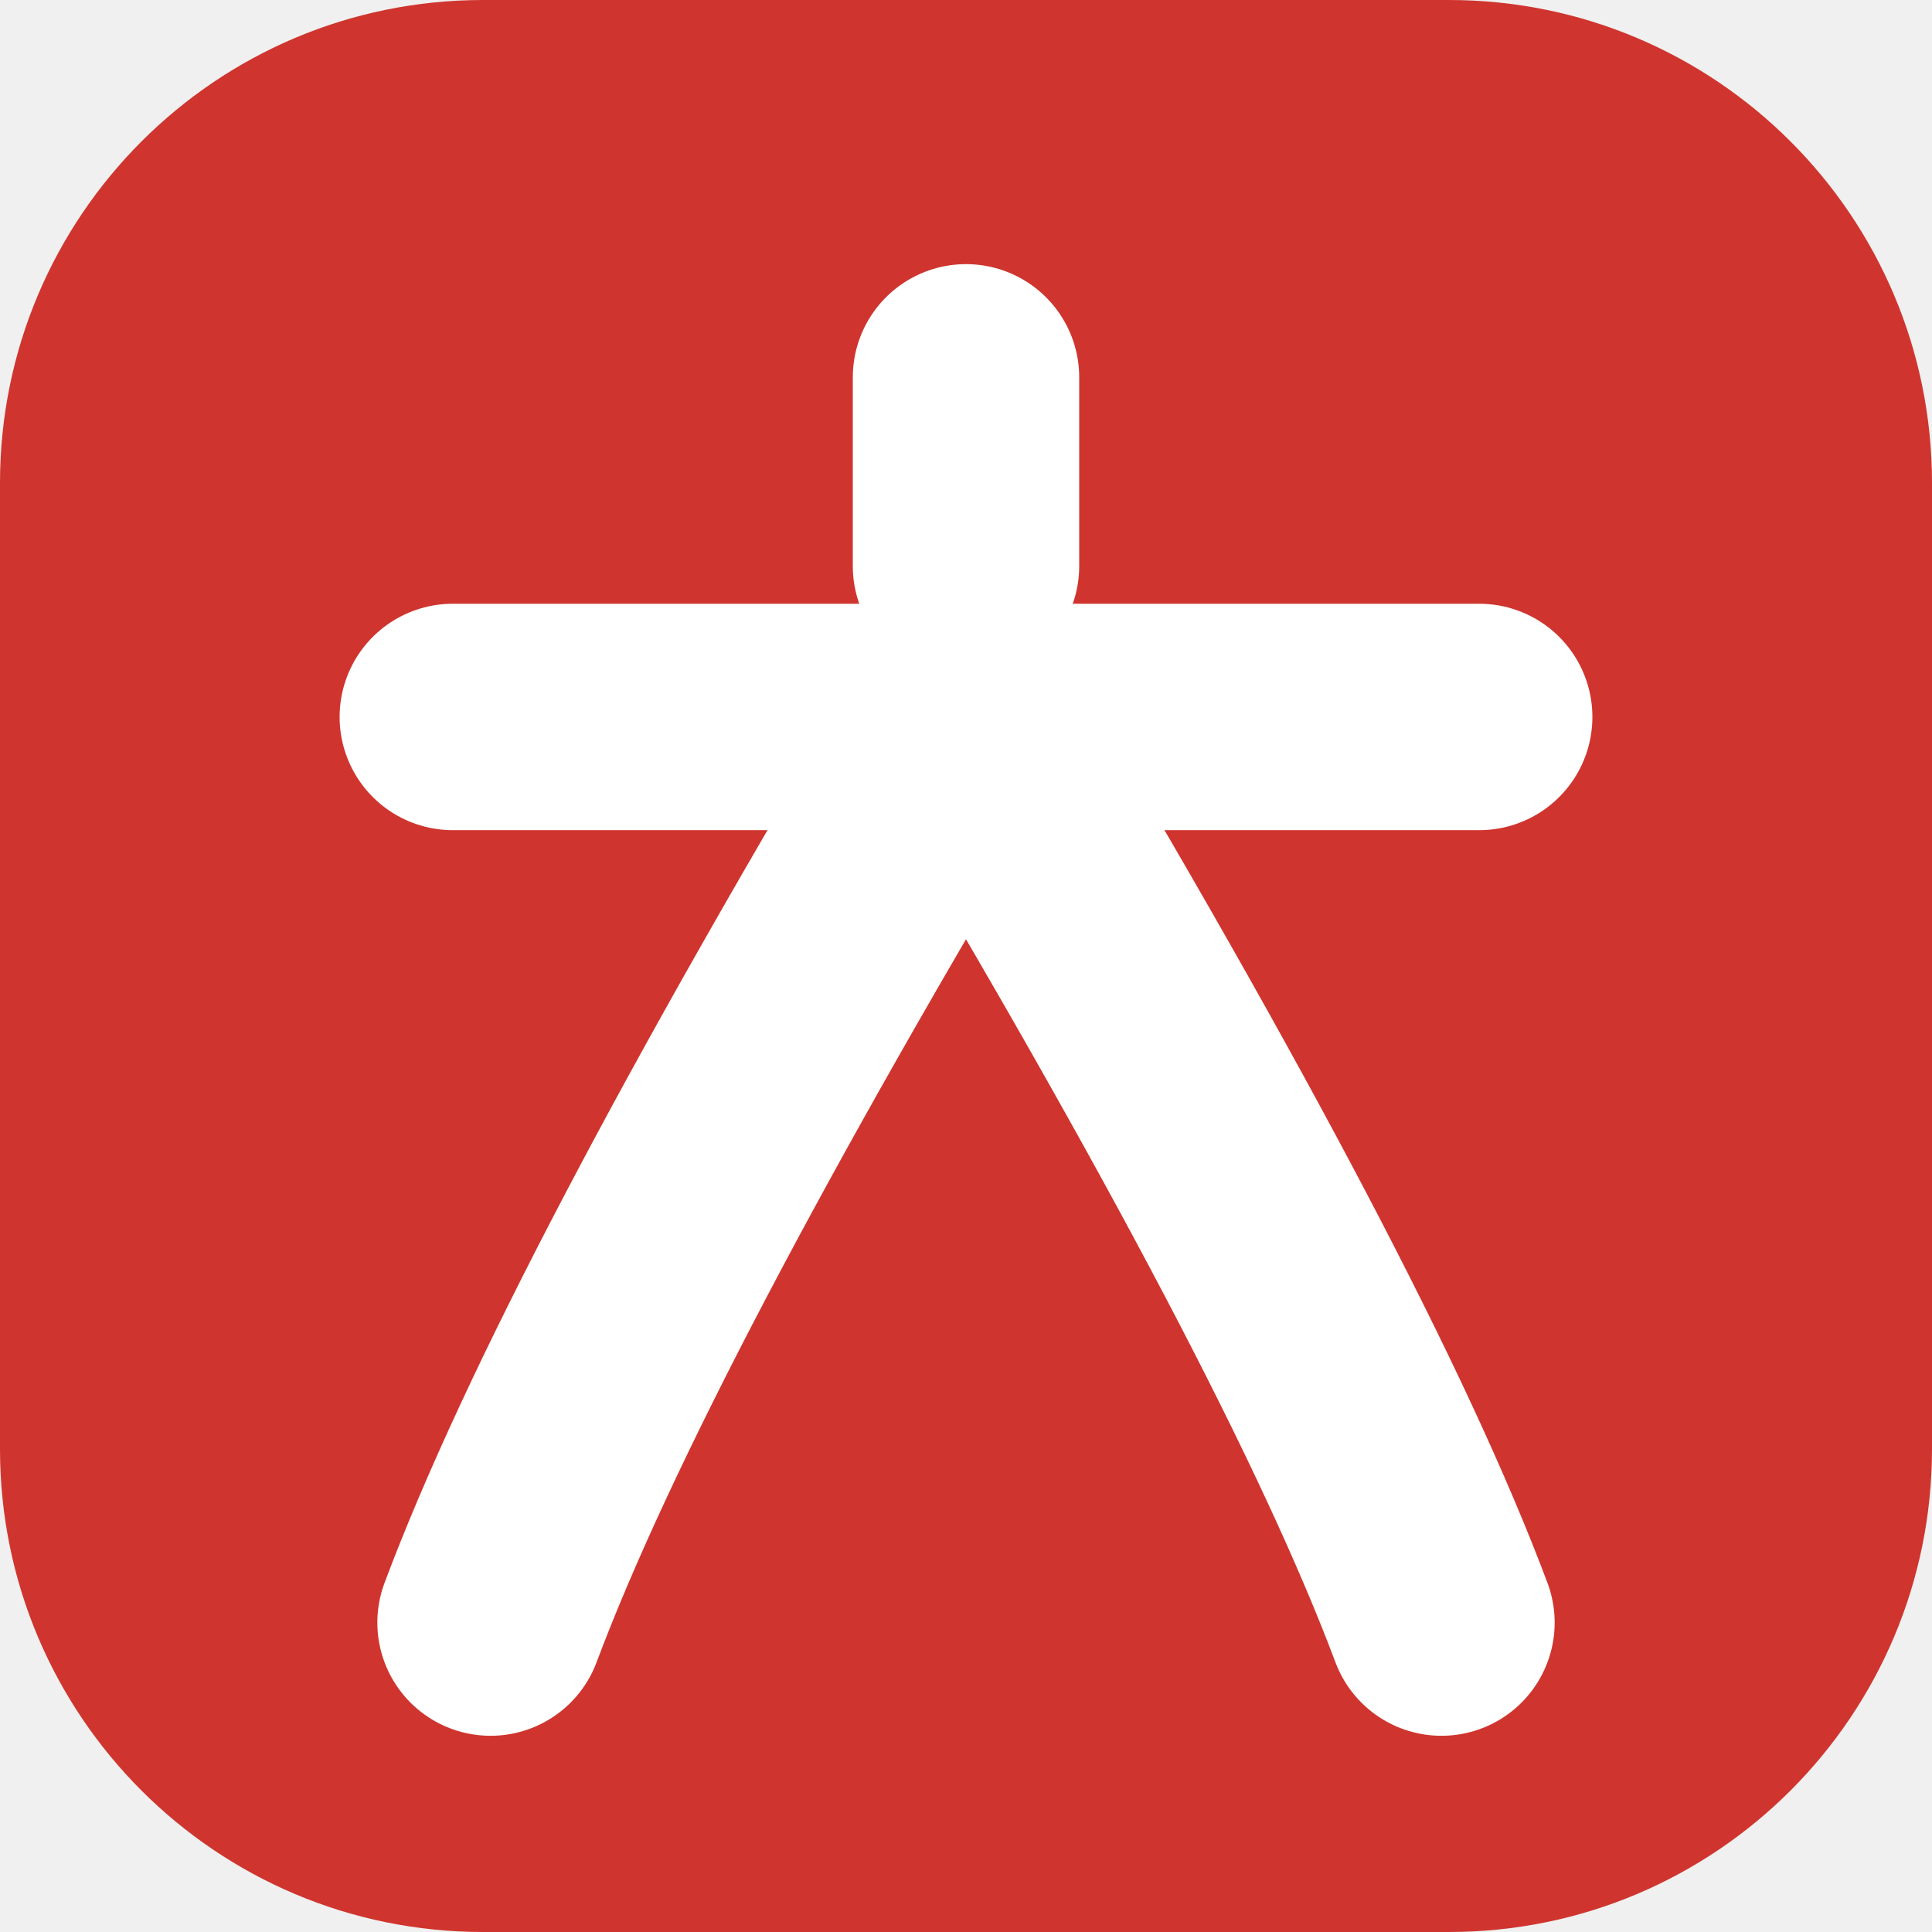
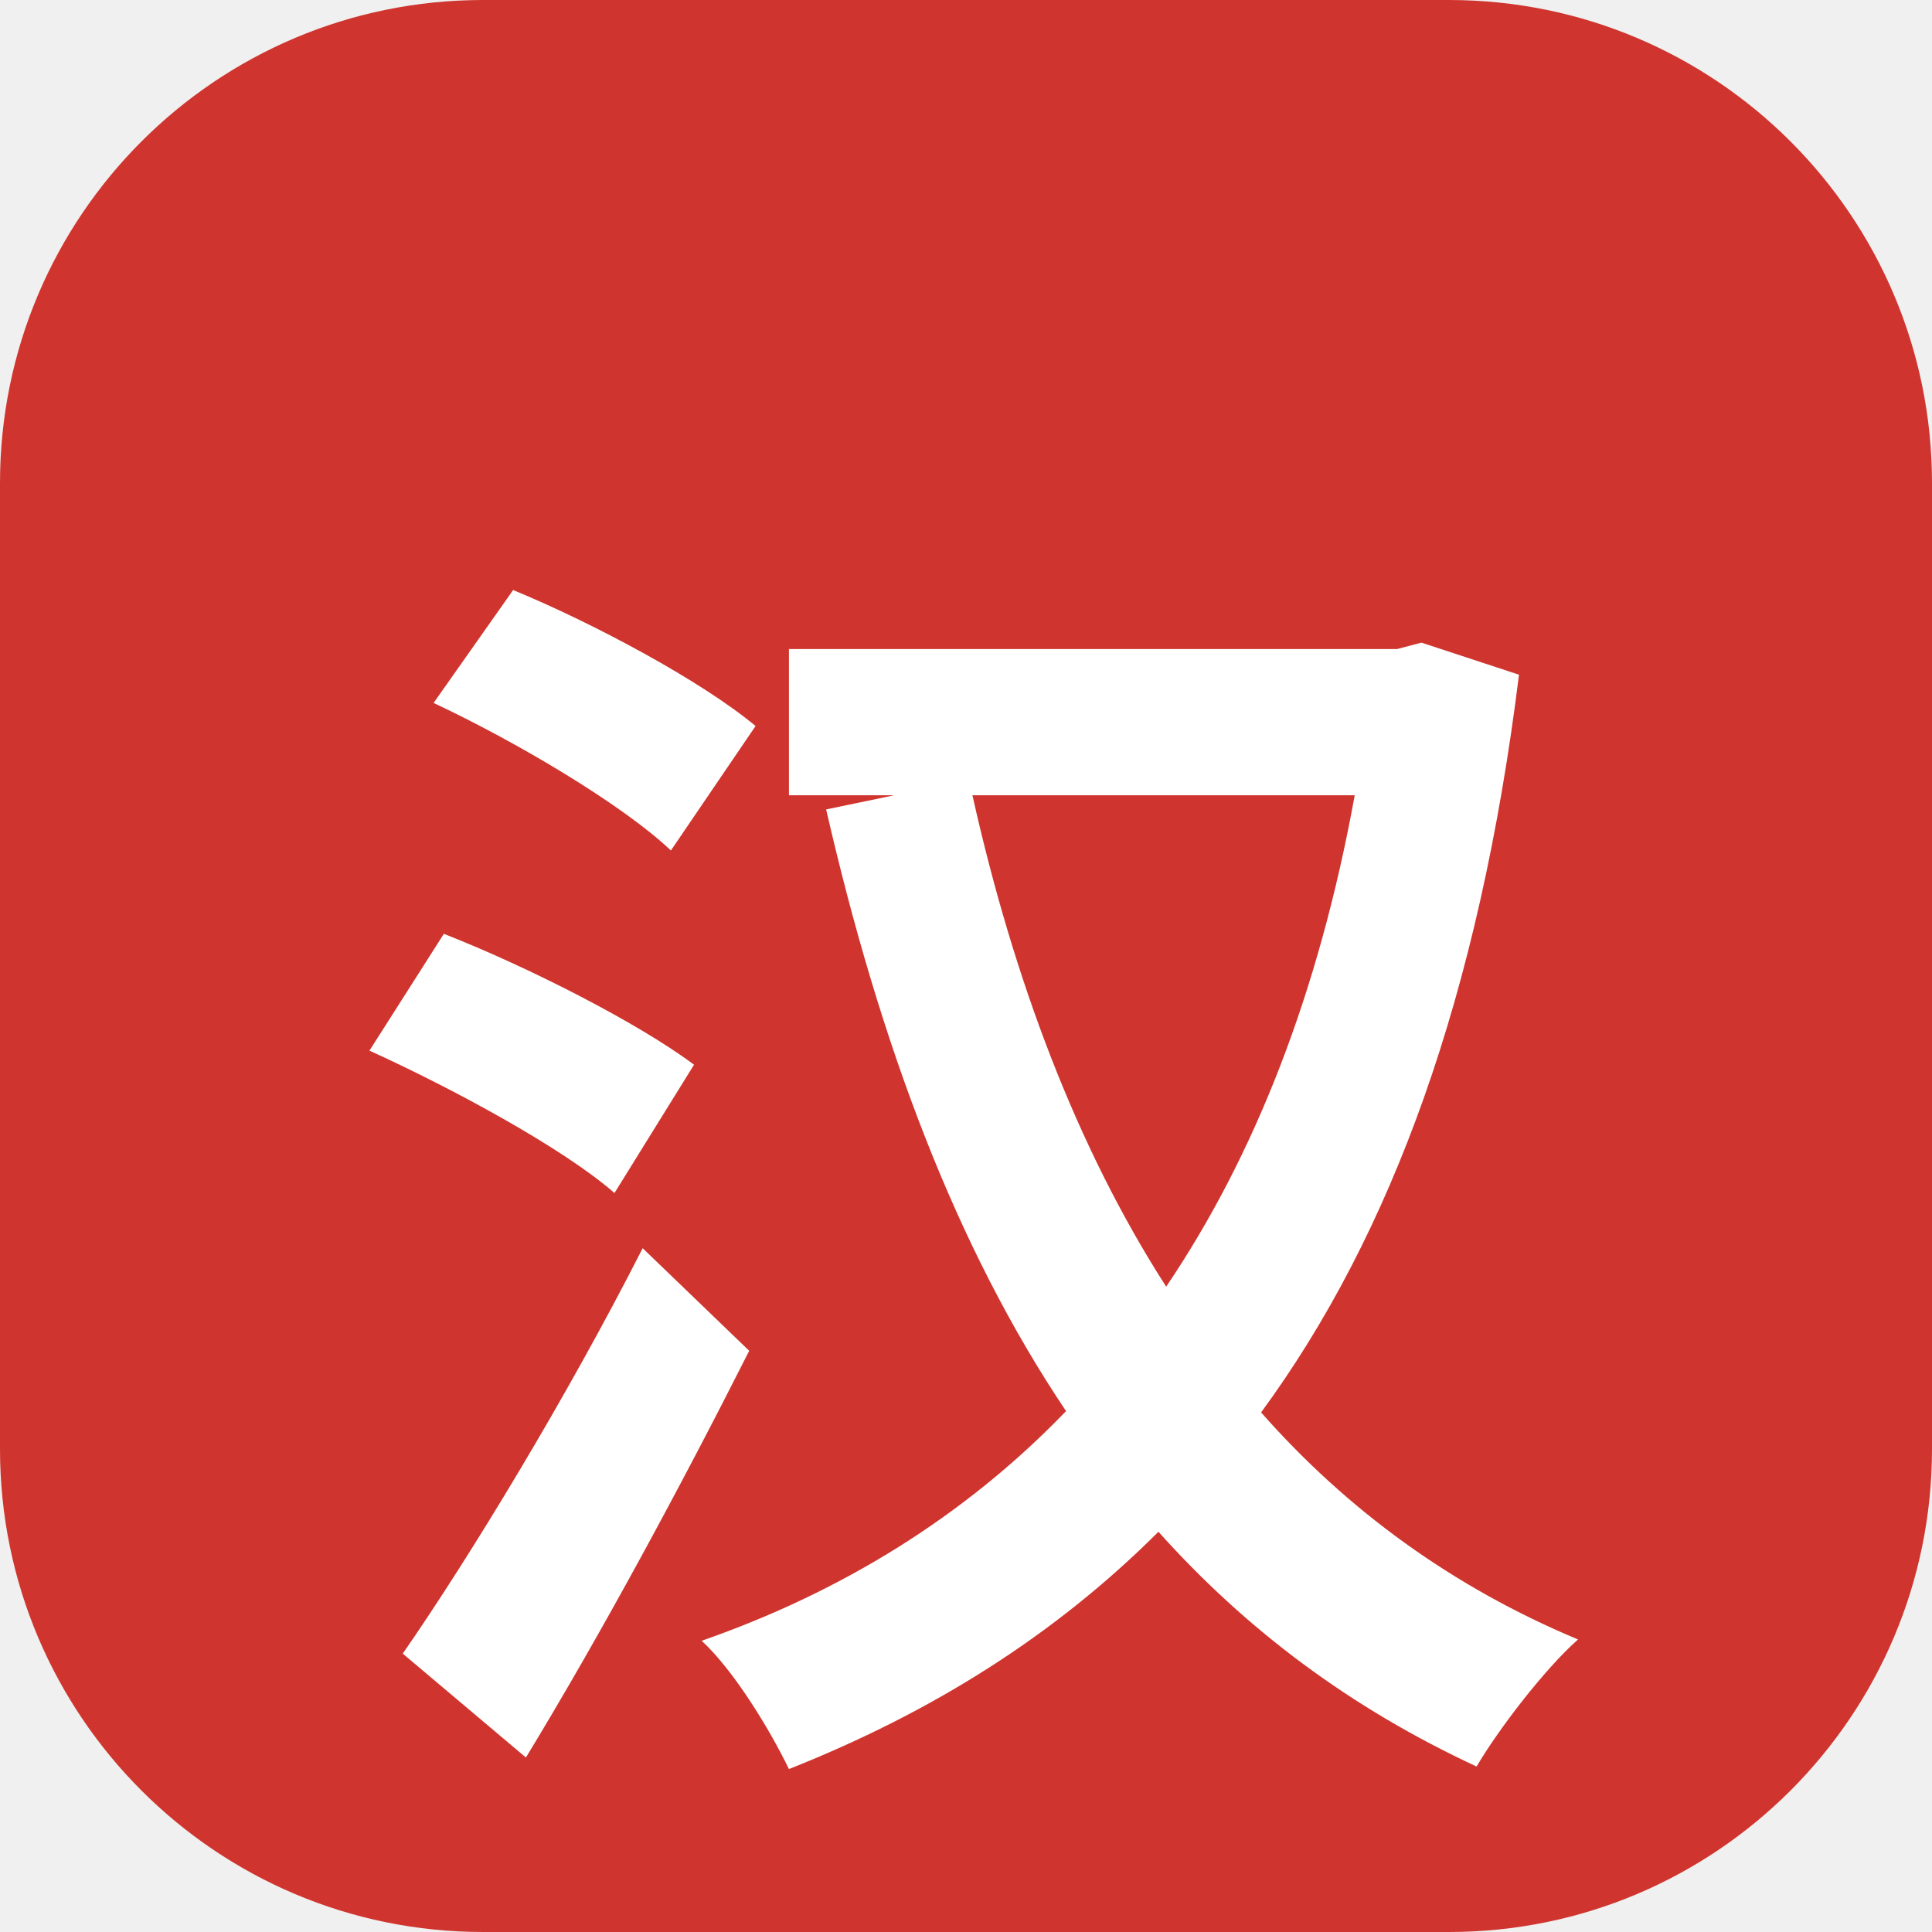
<svg xmlns="http://www.w3.org/2000/svg" viewBox="0 0 512 512">
  <rect width="512" height="512" rx="128" fill="#cf352e" />
-   <g stroke="white" stroke-width="60" stroke-linecap="round" stroke-linejoin="round" fill="none">
-     <path d="M256 100v50" />
-     <path d="M120 190h272" />
-     <path d="M256 190Q160 350 130 430" />
-     <path d="M256 190Q352 350 382 430" />
-   </g>
+   <text x="50%" y="50%" dx="0" dy="35" text-anchor="middle" dominant-baseline="central" fill="white" font-family="'Noto Serif SC', 'STKaiti', 'KaiTi', 'PMingLiU', serif" font-weight="bold" font-size="340">汉</text>
</svg>
